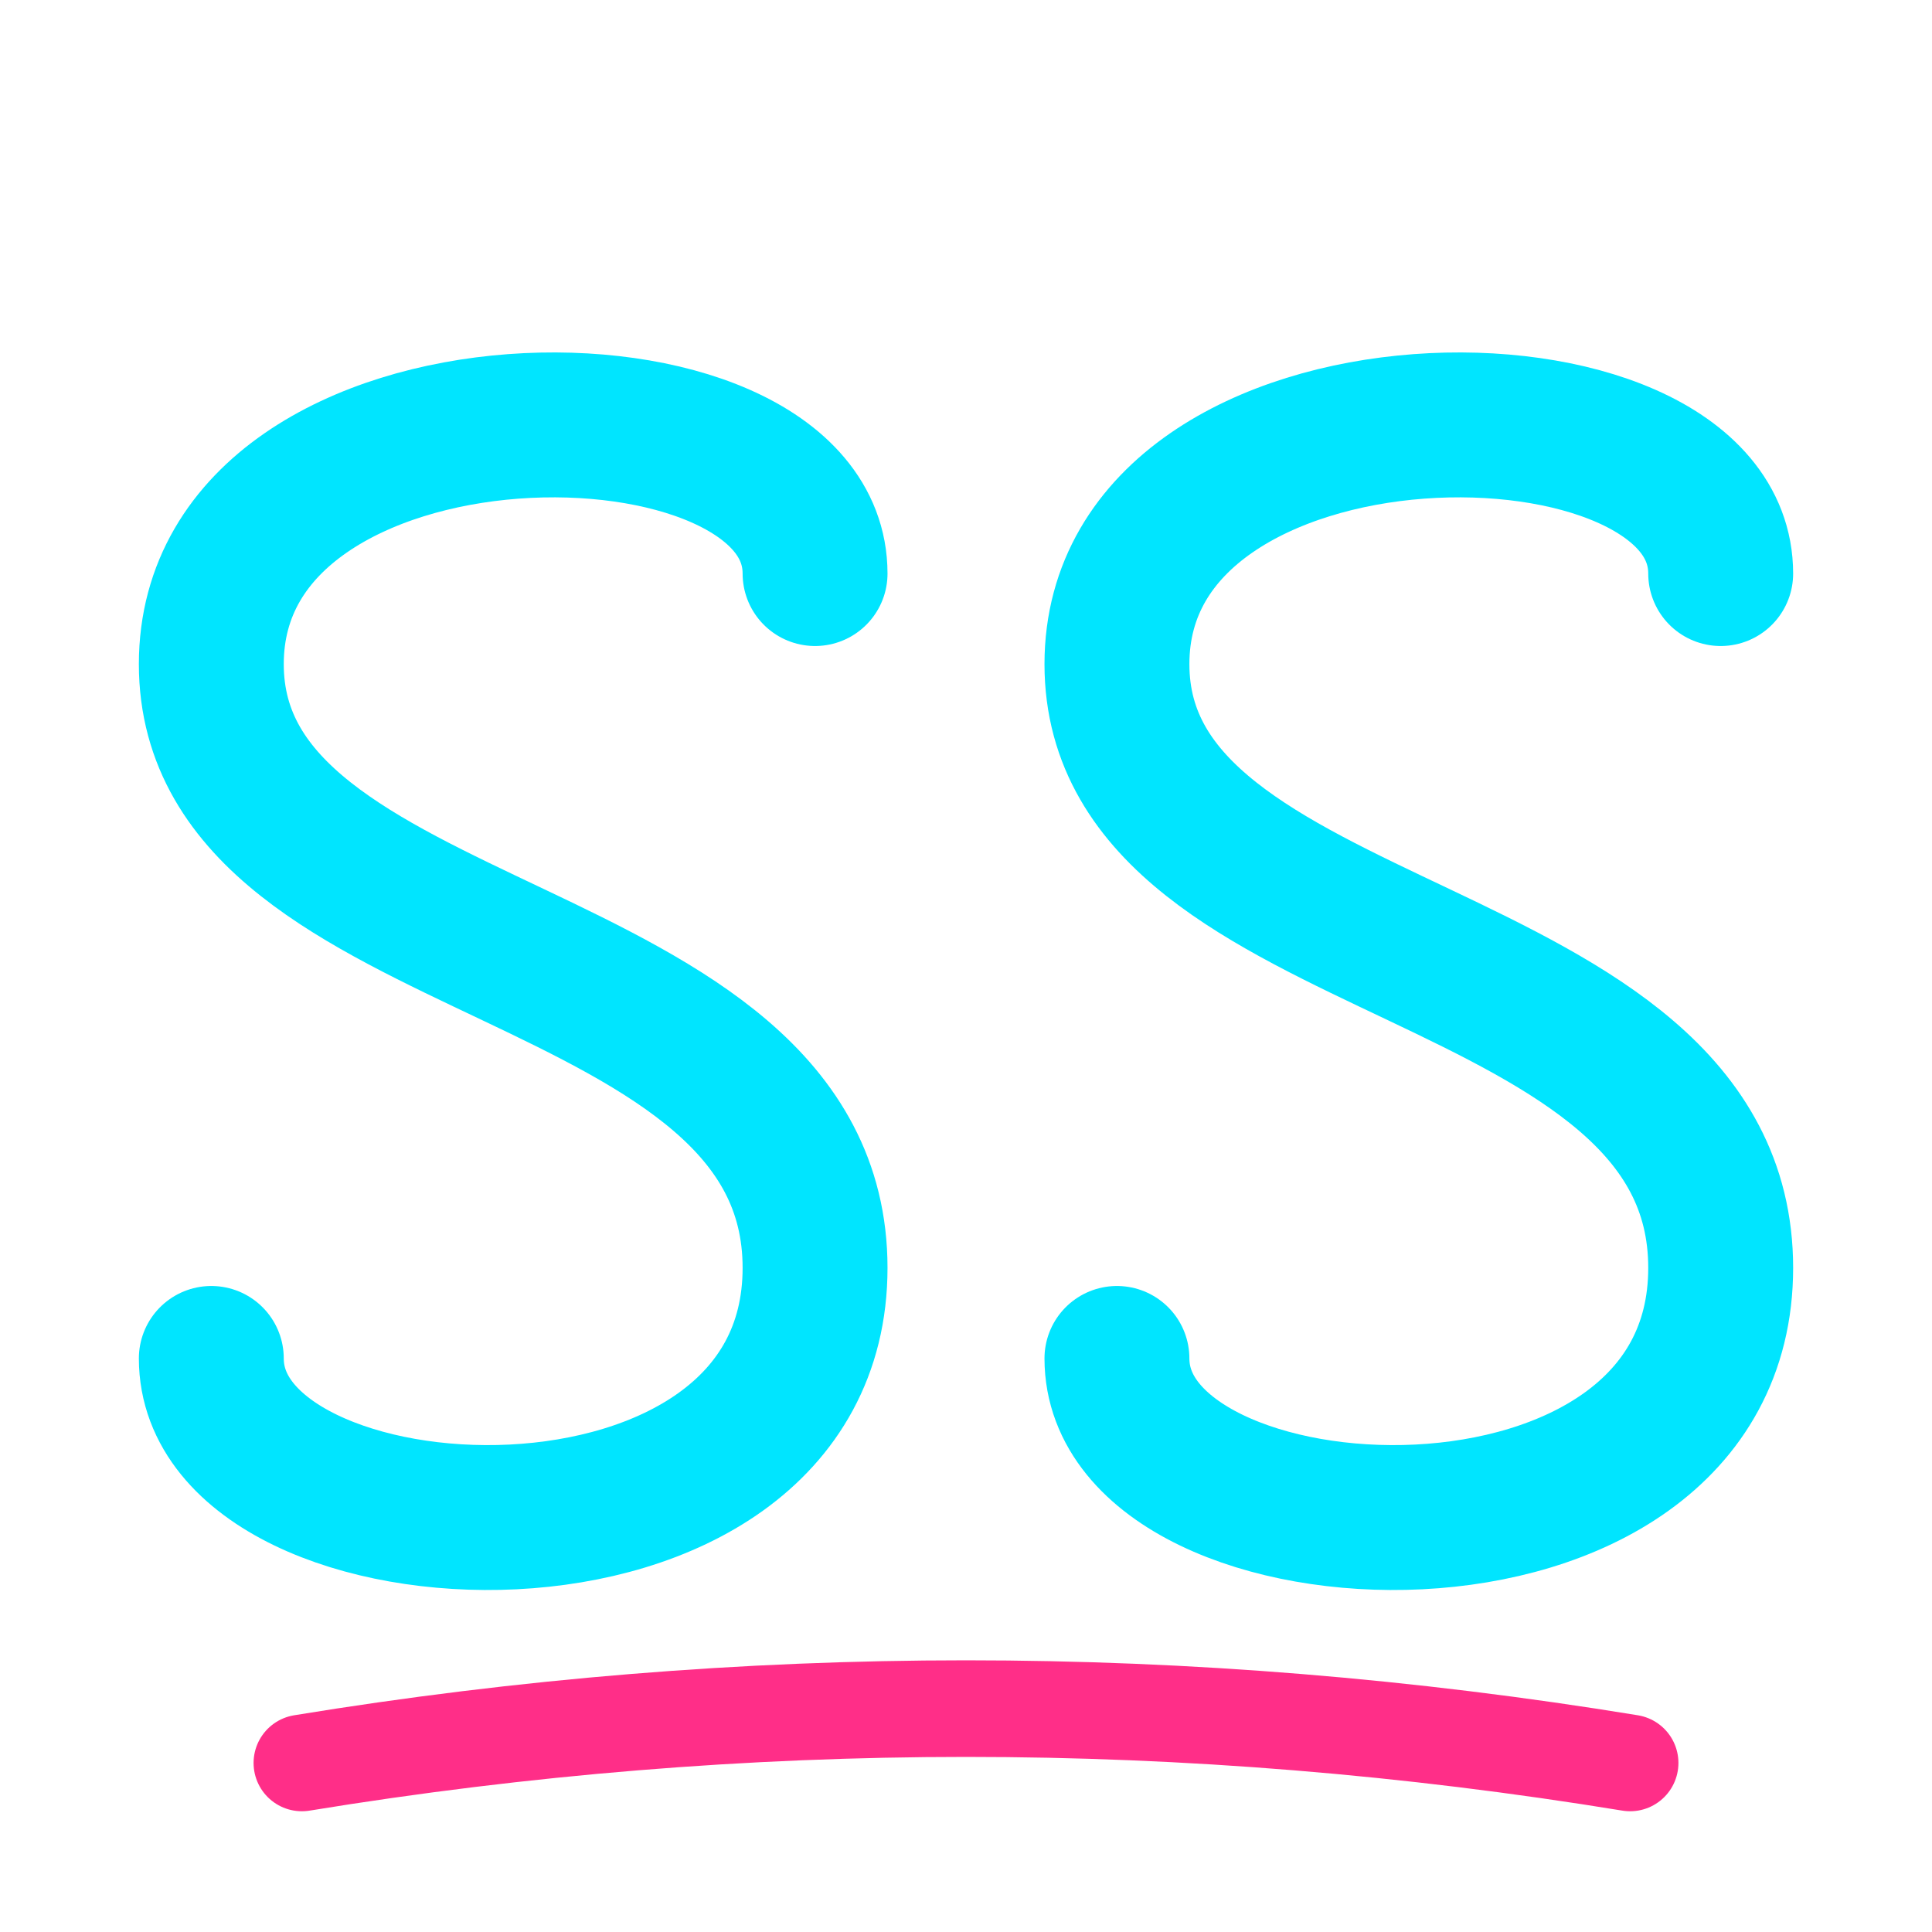
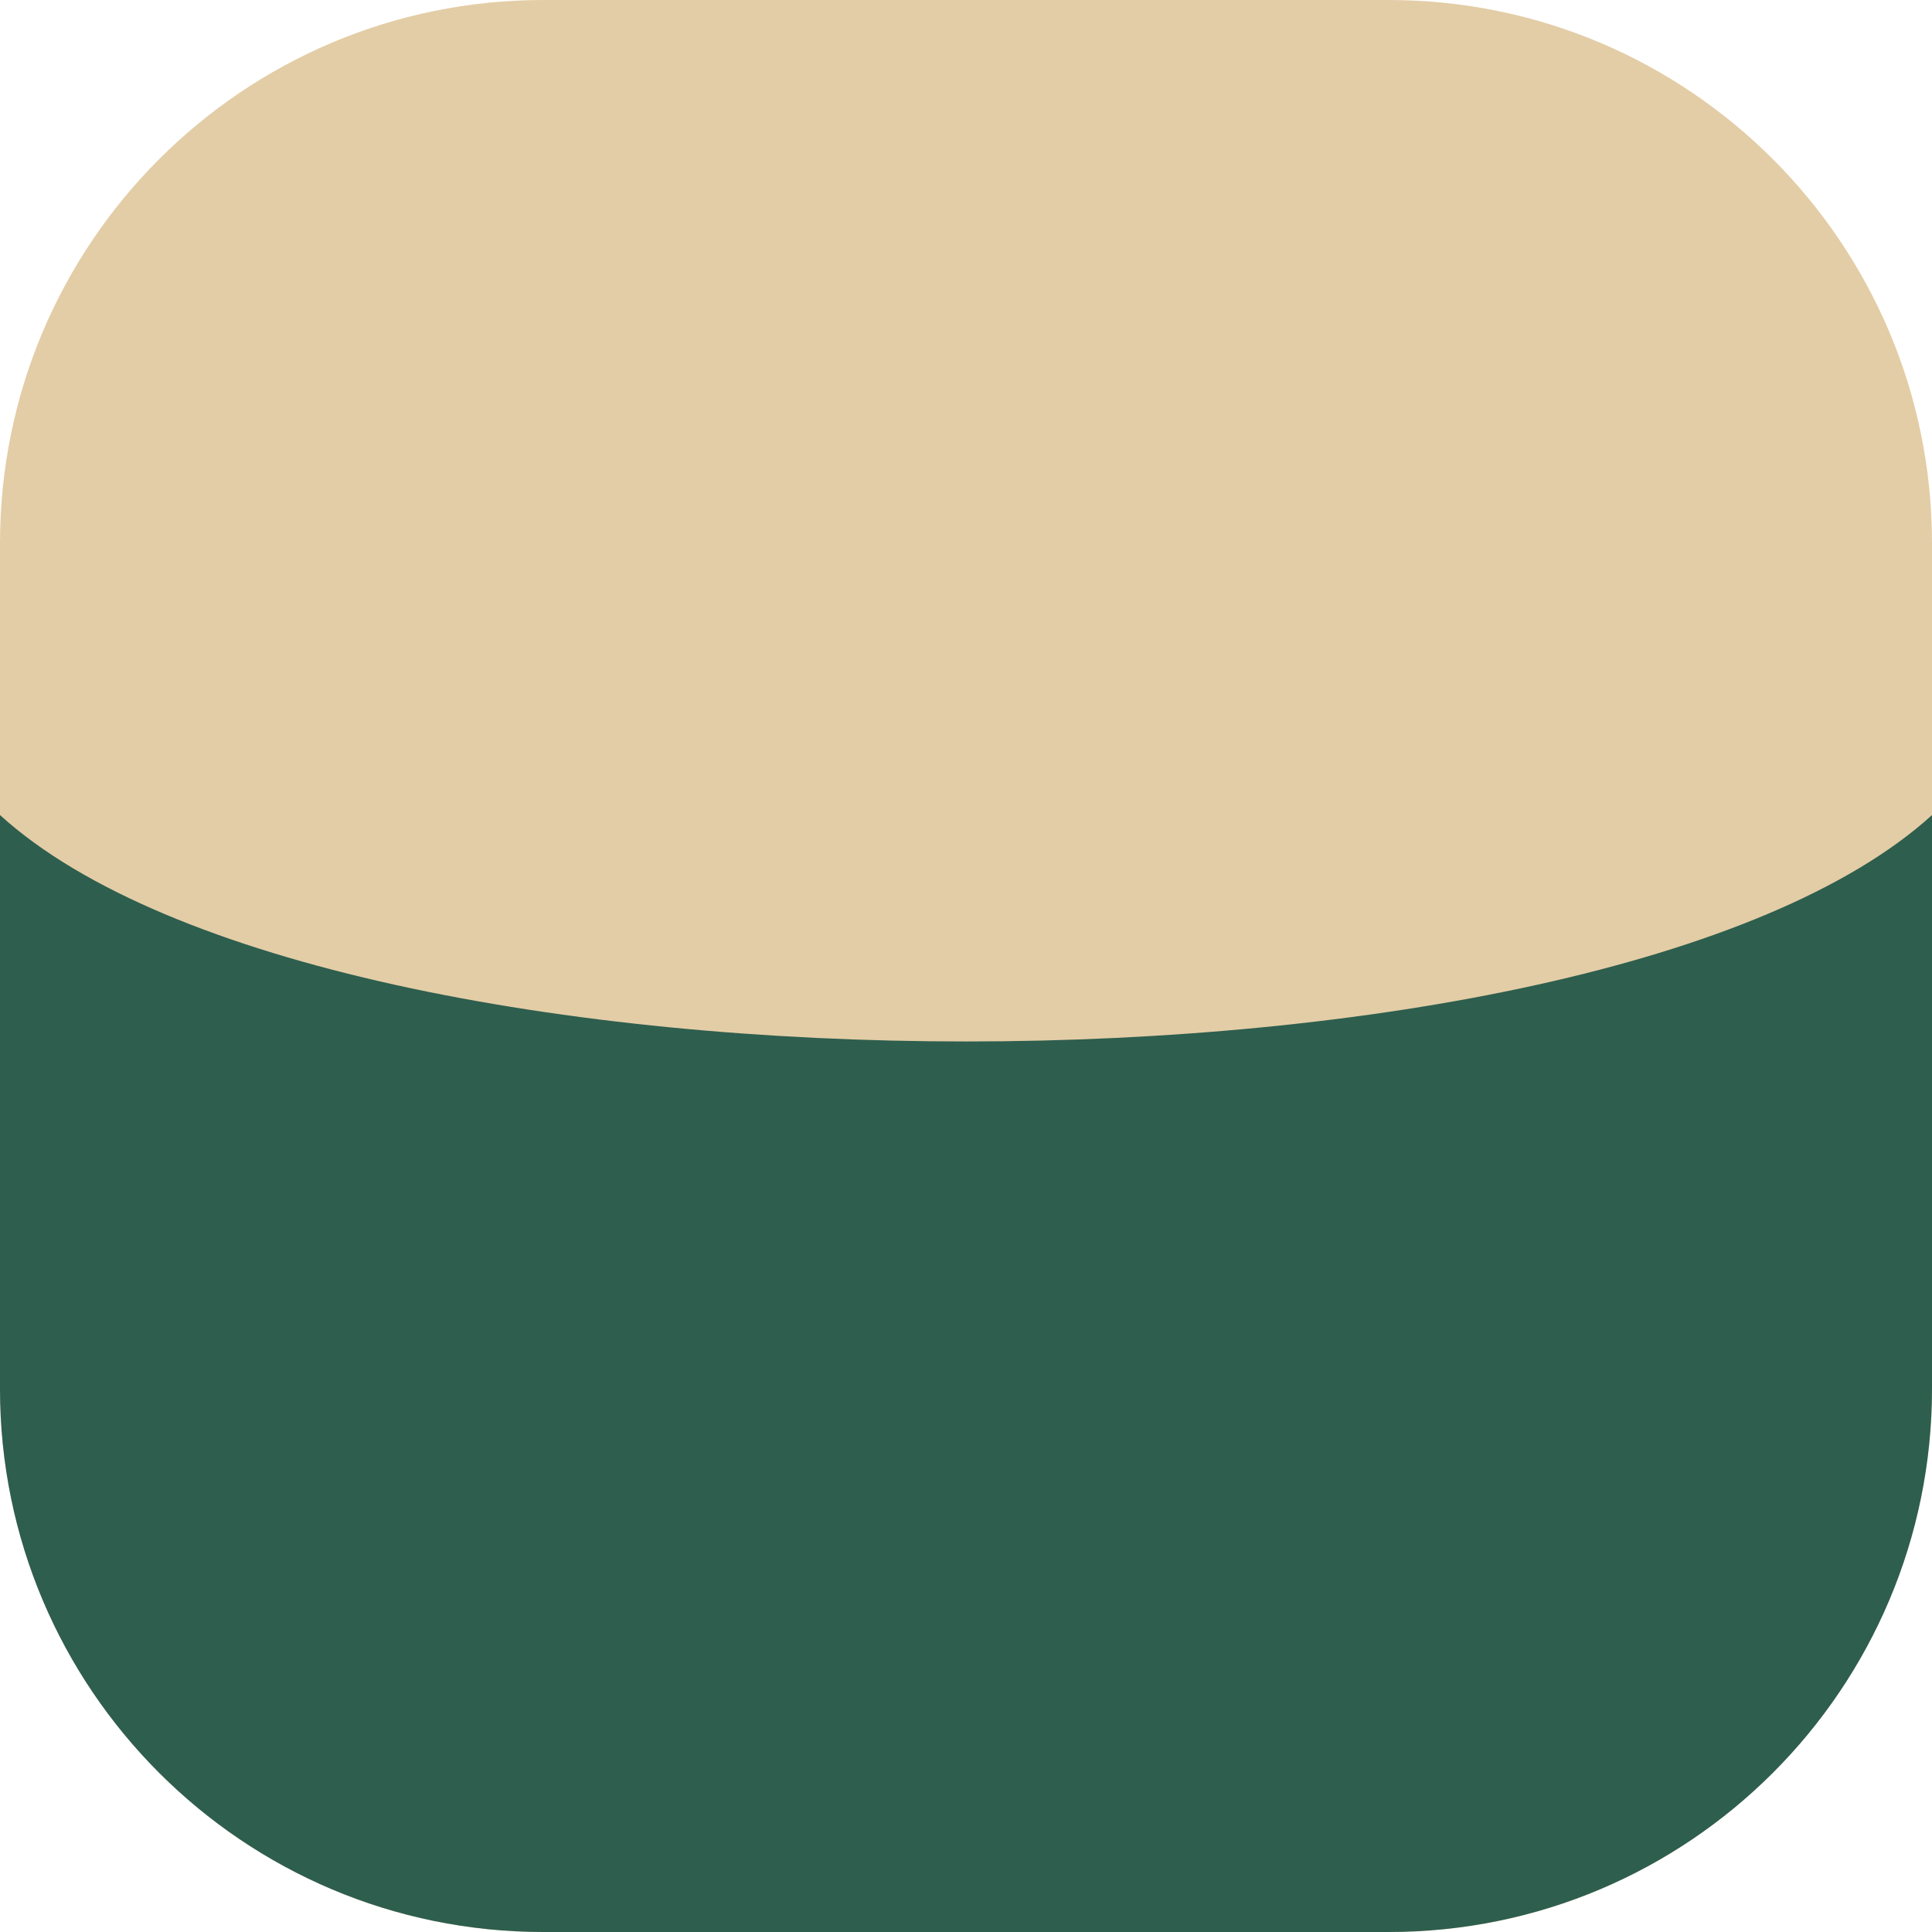
- <svg xmlns="http://www.w3.org/2000/svg" viewBox="0 0 32 32" width="32" height="32" fill="none" stroke-linecap="round" stroke-linejoin="round">
-   <g stroke="#00e5ff" stroke-width="2.4">
-     <path d="M13.5 9.5C13.5 6 3.5 6 3.5 11C3.5 16 13.5 15.5 13.5 21C13.5 26.5 3.5 26 3.5 22.5" />
-     <path d="M28.5 9.5C28.5 6 18.5 6 18.5 11C18.5 16 28.5 15.5 28.5 21C28.5 26.5 18.5 26 18.5 22.5" />
-   </g>
-   <path d="M5 29.2Q16 27.4 27 29.2" stroke="#ff2e88" stroke-width="1.6" />
+ <svg xmlns="http://www.w3.org/2000/svg" viewBox="0 0 32 32" width="32" height="32">
+   <rect width="32" height="32" rx="9" fill="#e3cda6" />
+   <path d="M0 13.5c5.5 5 26.5 5 32 0V23a9 9 0 0 1-9 9H9a9 9 0 0 1-9-9z" fill="#2e5e4e" />
</svg>
